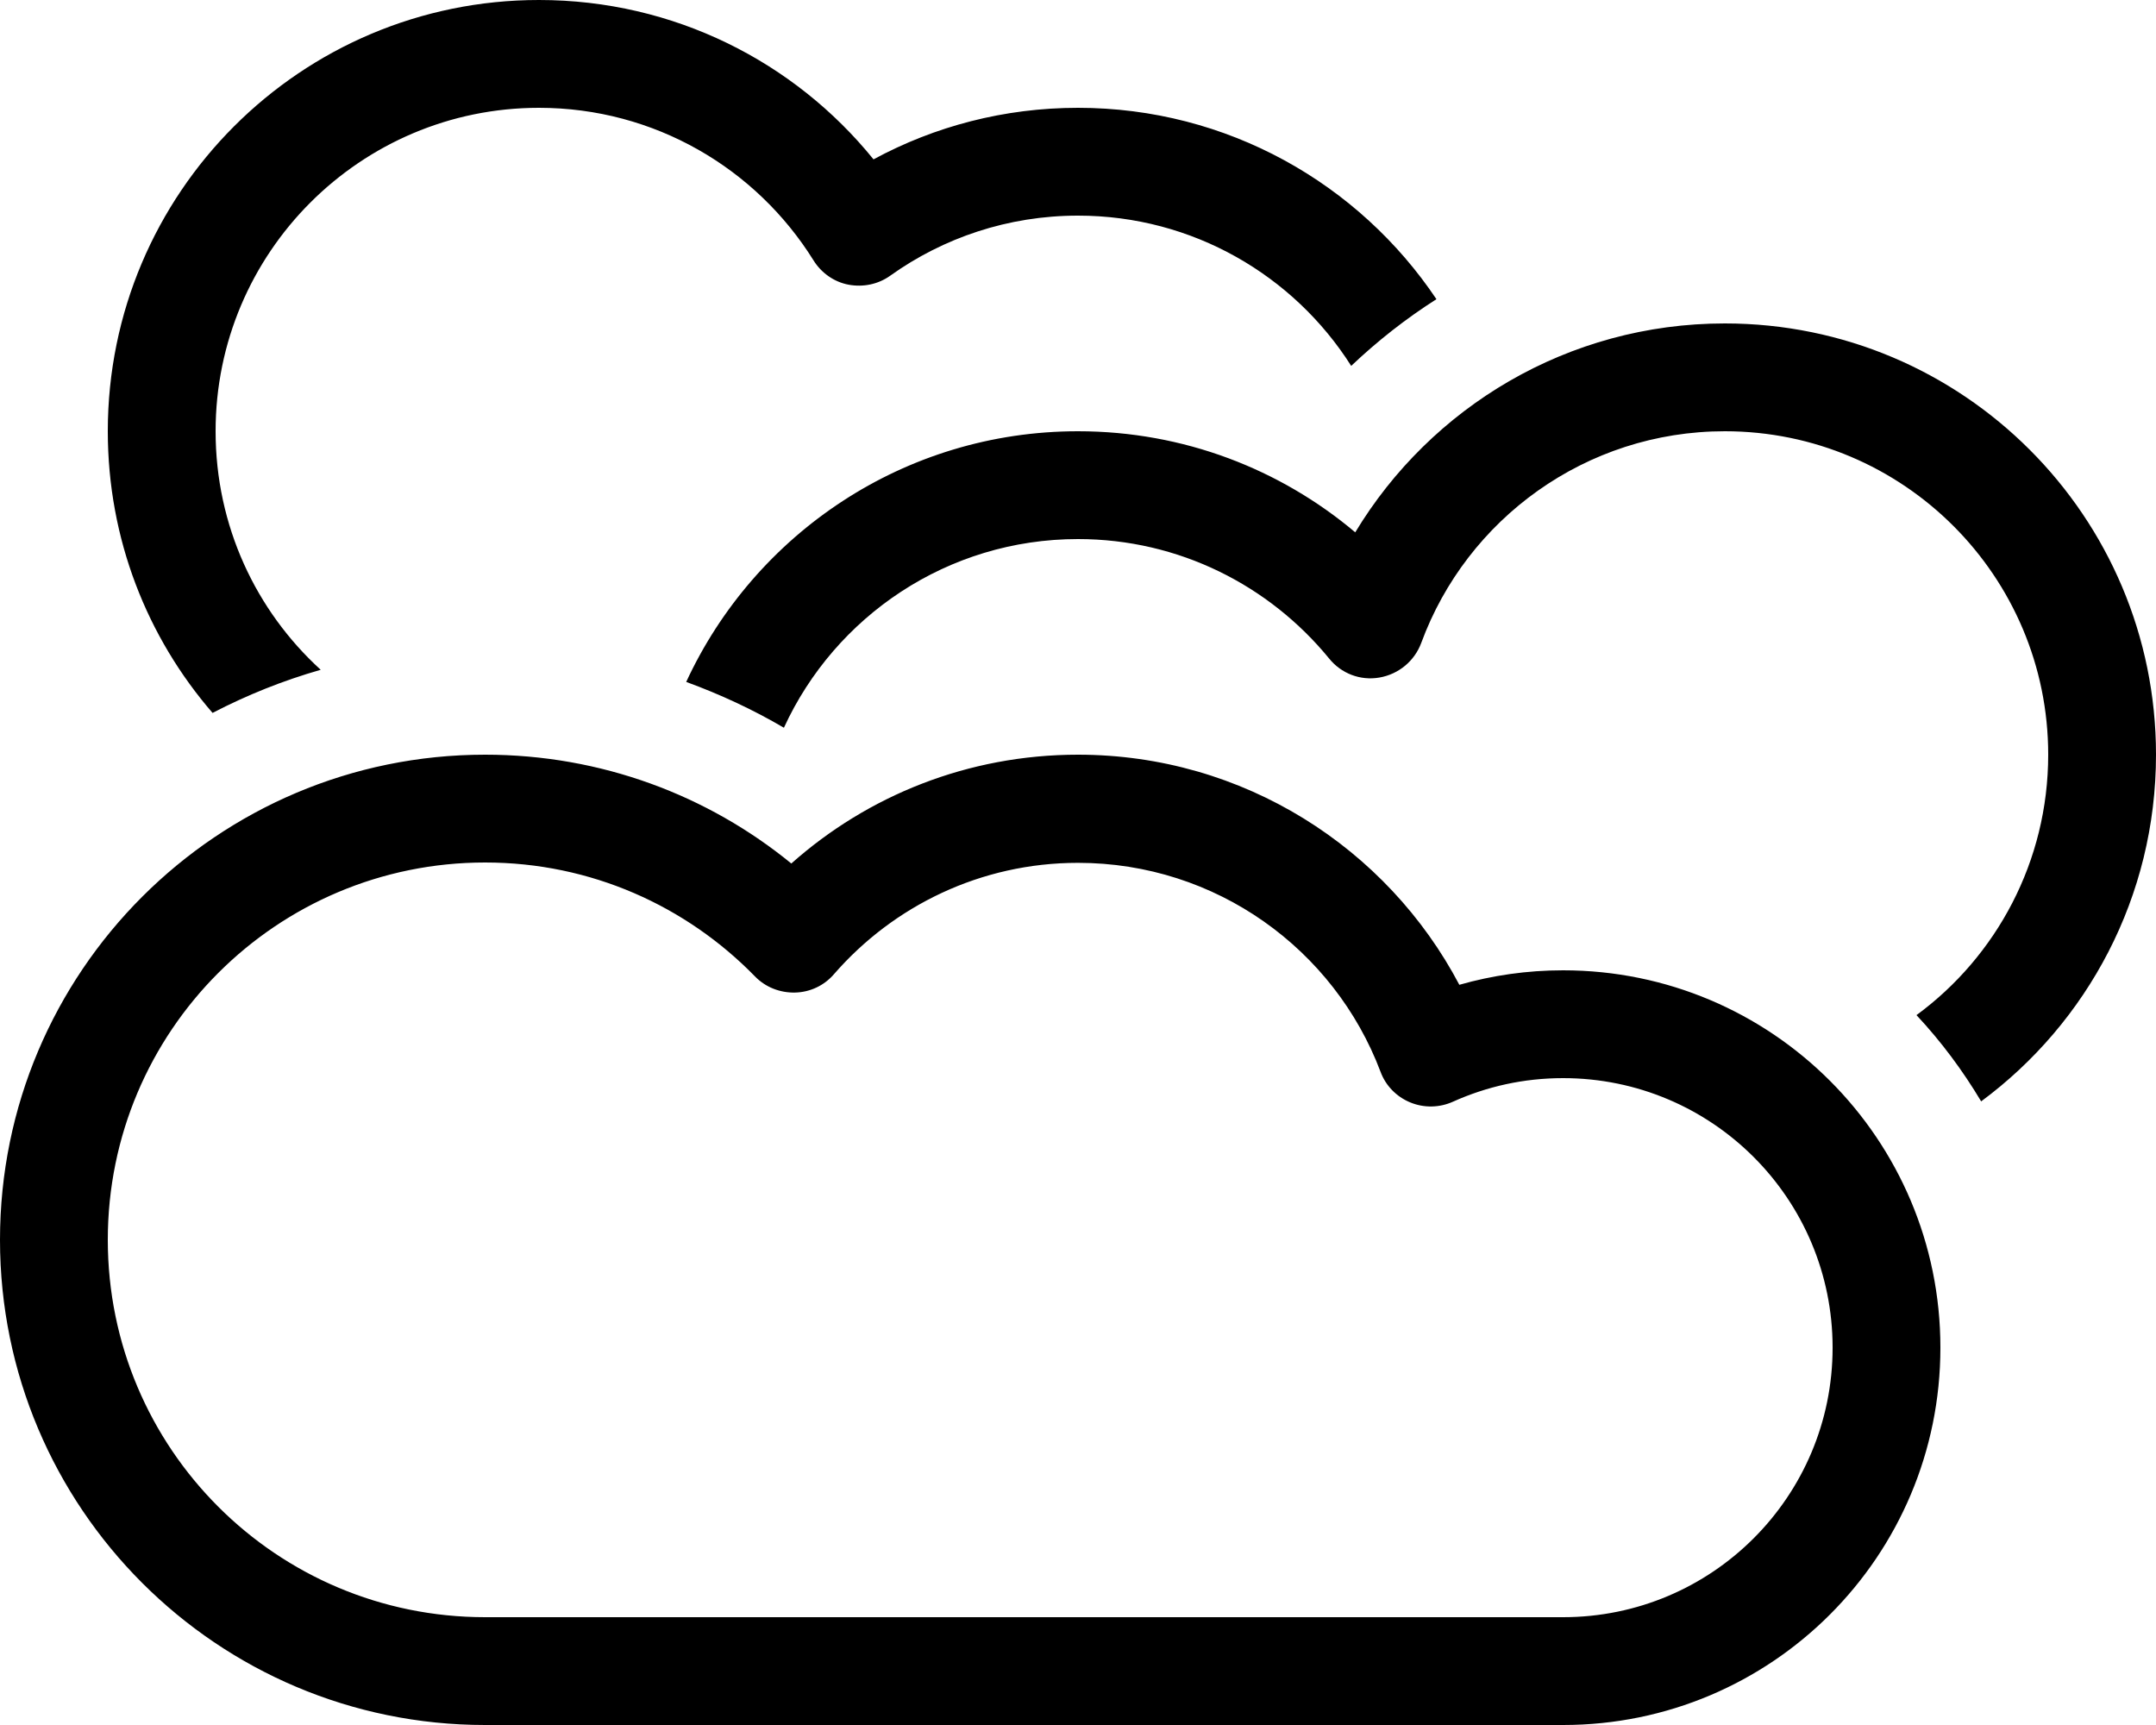
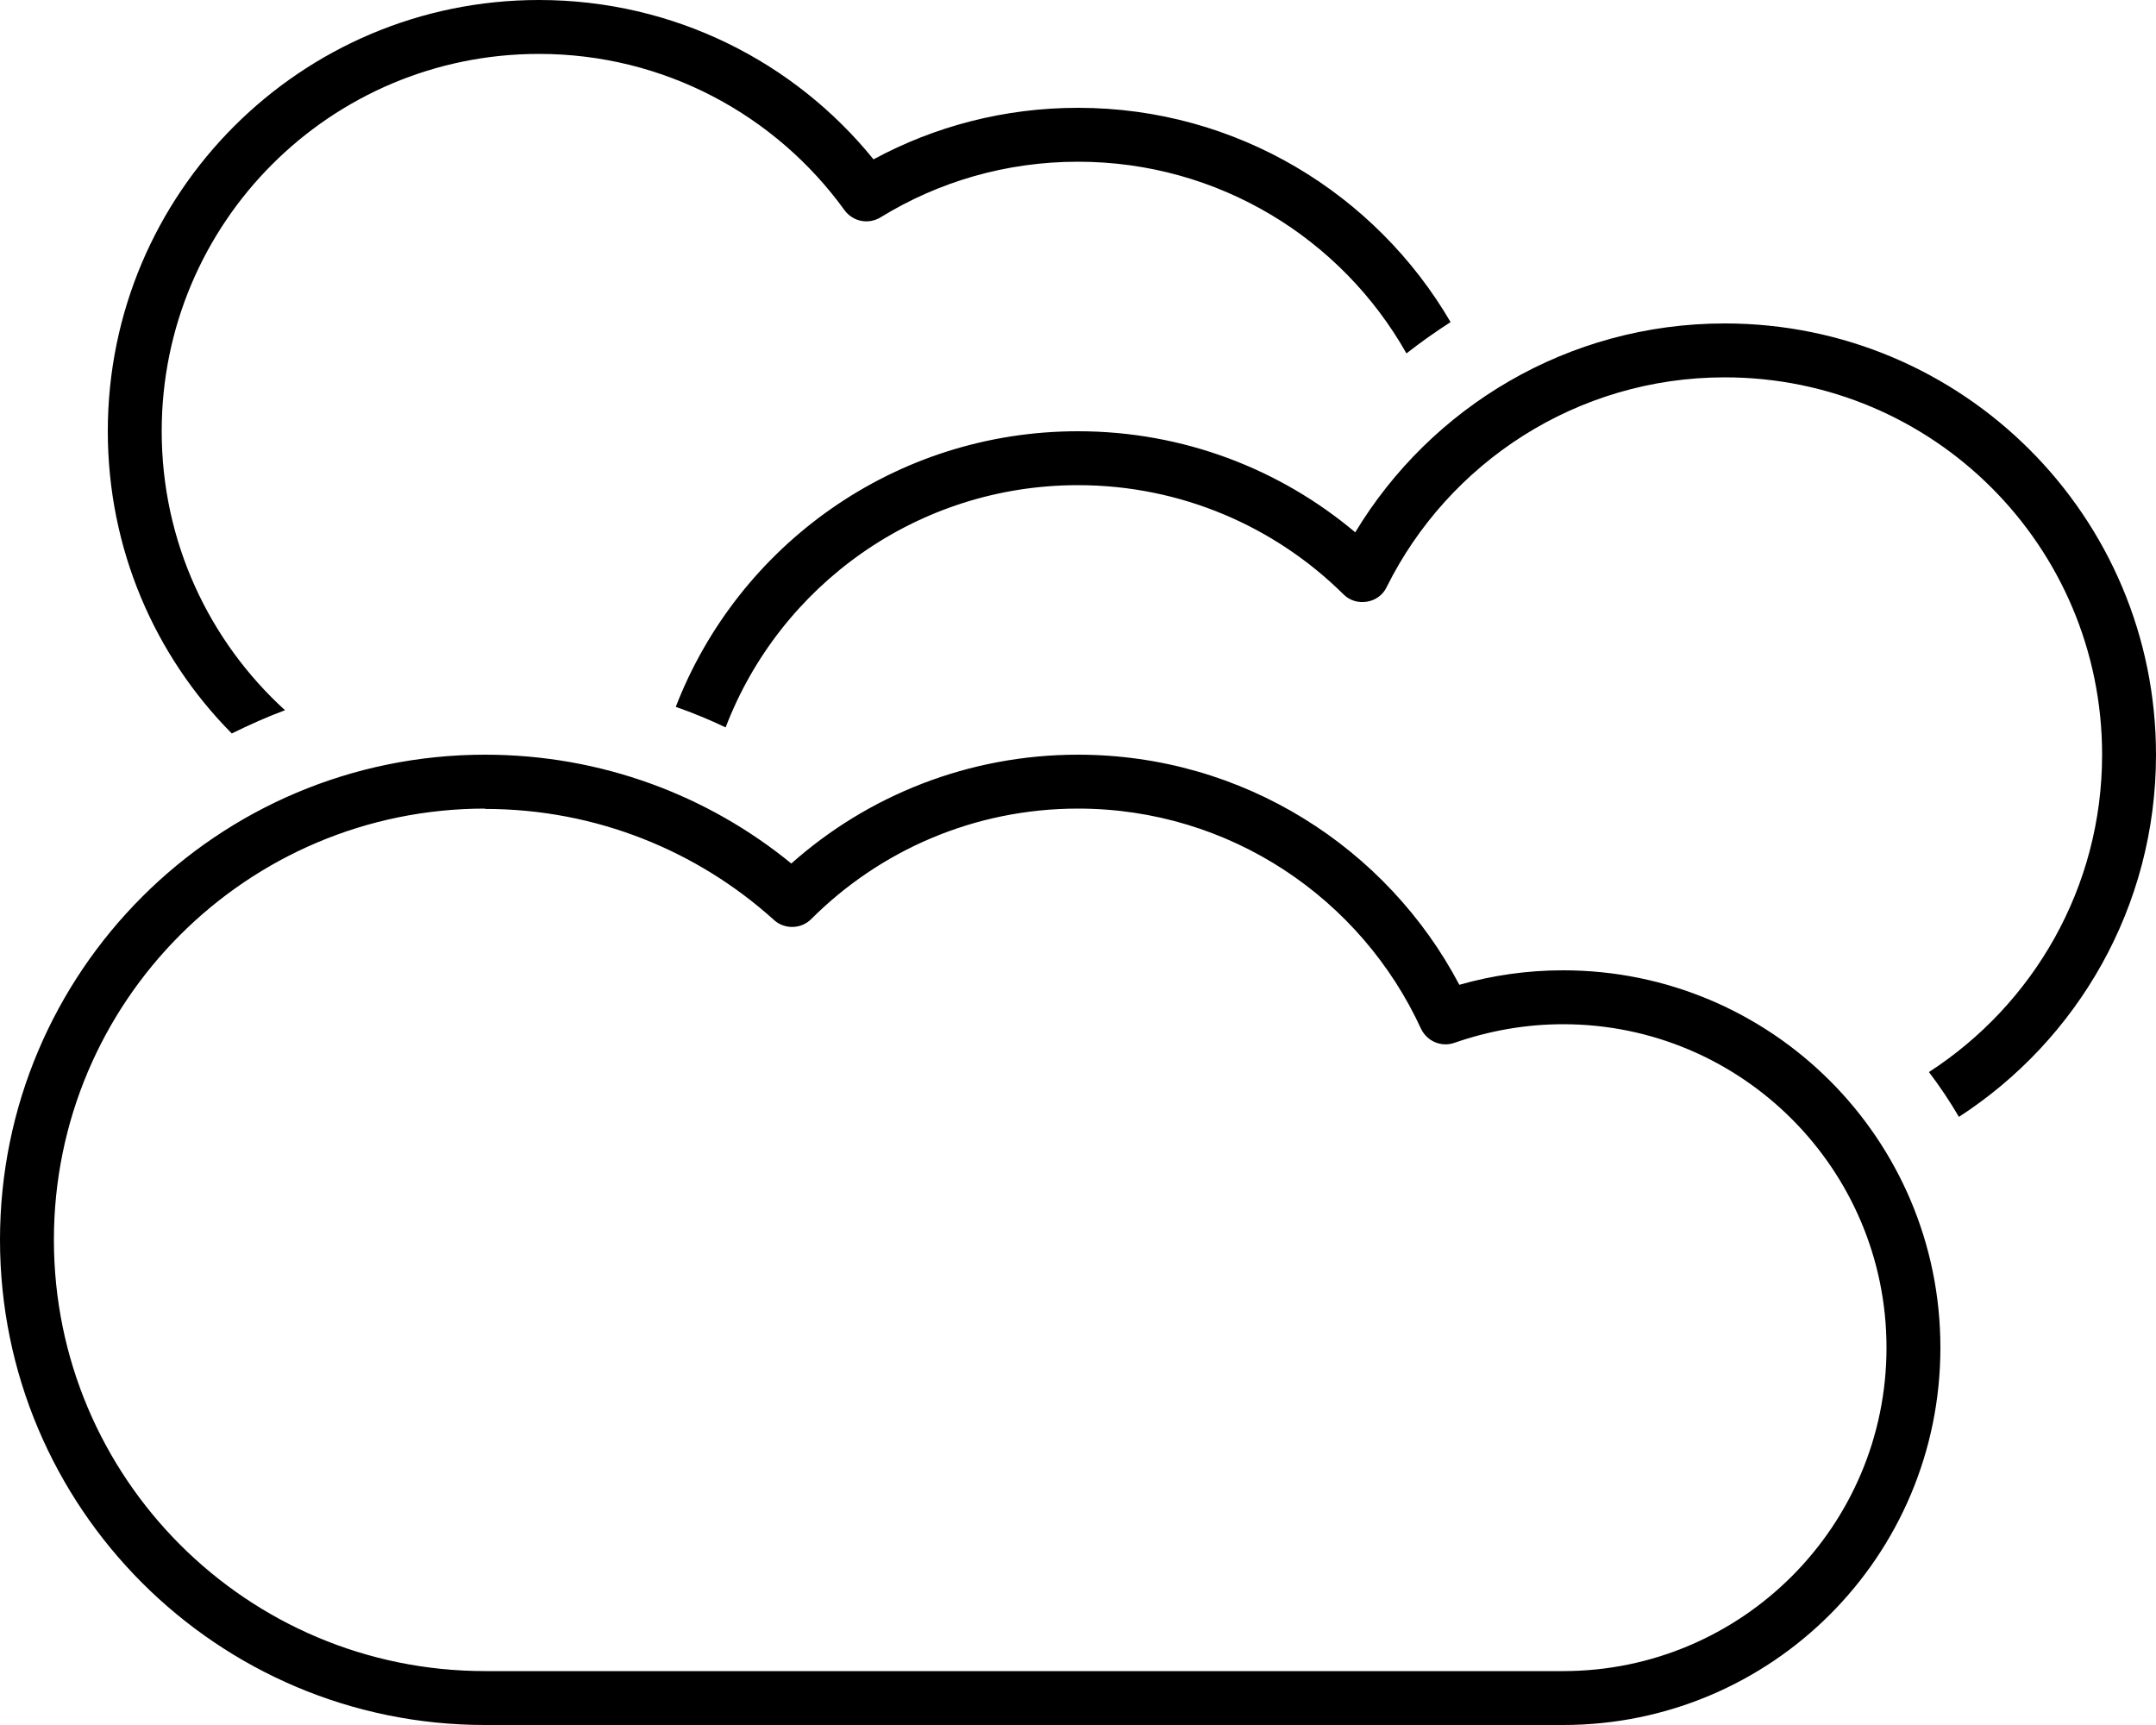
<svg xmlns="http://www.w3.org/2000/svg" viewBox="0 0 640 512">
-   <path d="M160 32c-53 0-96 43-96 96c0 28.1 12 53.3 31.2 70.8c-11.2 3.2-21.9 7.5-32.1 12.8C43.7 189.2 32 160 32 128C32 57.3 89.3 0 160 0c40.1 0 75.9 18.4 99.3 47.3C277.4 37.5 298.1 32 320 32c44.3 0 83.4 22.5 106.4 56.8c-9.1 5.8-17.5 12.4-25.3 19.8C384.1 81.8 354.1 64 320 64c-20.8 0-40 6.6-55.7 17.8c-3.6 2.6-8.1 3.5-12.4 2.7s-8.1-3.5-10.4-7.2C224.5 50 194.3 32 160 32zM144 256C82.1 256 32 306.1 32 368s50.1 112 112 112H464c44.2 0 80-35.8 80-80s-35.8-80-80-80c-11.7 0-22.7 2.5-32.7 7c-4 1.8-8.6 1.9-12.7 .2s-7.3-5-8.8-9.1c-13.7-36.3-48.8-62-89.8-62c-28.9 0-54.8 12.8-72.4 33c-2.9 3.4-7.1 5.4-11.6 5.5s-8.8-1.6-11.9-4.8C203.7 268.9 175.4 256 144 256zM0 368c0-79.5 64.5-144 144-144c34.5 0 66.2 12.1 90.9 32.3C257.5 236.2 287.3 224 320 224c49.1 0 91.8 27.7 113.2 68.3c9.8-2.8 20.1-4.3 30.8-4.3c61.9 0 112 50.1 112 112s-50.1 112-112 112H144C64.5 512 0 447.5 0 368zM608 224c0-53-43-96-96-96c-41.3 0-76.6 26.1-90.1 62.8c-2 5.4-6.7 9.3-12.4 10.3s-11.4-1.2-15-5.7C376.8 173.8 350 160 320 160c-38.7 0-72.1 22.9-87.3 56c-9.2-5.4-18.9-9.9-29-13.6C224 158.5 268.4 128 320 128c31.4 0 60.1 11.3 82.3 30c22.4-37.1 63.1-62 109.7-62c70.7 0 128 57.3 128 128c0 42.2-20.4 79.6-51.9 102.9c-5.5-9.2-11.9-17.8-19.2-25.6C592.6 283.9 608 255.7 608 224z" />
+   <path d="M48 128c0 32.8 14.1 62.3 36.6 82.8c-5.4 2-10.7 4.4-15.8 6.9C46 194.7 32 163 32 128C32 57.3 89.3 0 160 0c40.1 0 75.9 18.4 99.3 47.3C277.4 37.5 298.1 32 320 32c47.2 0 88.4 25.6 110.6 63.6c-4.5 2.9-8.9 6-13.1 9.3C398.3 70.9 361.8 48 320 48c-21.5 0-41.5 6-58.6 16.5c-3.6 2.2-8.2 1.3-10.7-2.1C230.4 34.3 197.3 16 160 16C98.1 16 48 66.1 48 128zm464-16c-44 0-82.1 25.4-100.4 62.3c-1.1 2.3-3.3 3.9-5.9 4.3s-5.1-.4-6.9-2.2C378.6 156.4 350.7 144 320 144c-47.7 0-88.5 29.8-104.6 71.9c-4.8-2.3-9.7-4.3-14.8-6.1c18.5-47.9 65-81.8 119.4-81.8c31.3 0 60.1 11.3 82.3 30c22.4-37.1 63.1-62 109.7-62c70.7 0 128 57.3 128 128c0 45.1-23.3 84.7-58.5 107.5c-2.7-4.6-5.7-9.1-8.9-13.3C603.5 298.2 624 263.5 624 224c0-61.9-50.1-112-112-112zM144 240C73.3 240 16 297.3 16 368s57.3 128 128 128H464c53 0 96-43 96-96s-43-96-96-96c-11.3 0-22.1 2-32.2 5.5c-3.9 1.4-8.2-.4-10-4.2C404.1 266.8 365.2 240 320 240c-30.9 0-58.9 12.5-79.2 32.8c-3 3-7.9 3.1-11 .3c-22.7-20.5-52.8-33-85.8-33zM0 368c0-79.5 64.5-144 144-144c34.5 0 66.2 12.1 90.9 32.3C257.5 236.2 287.4 224 320 224c49.1 0 91.8 27.7 113.2 68.3c9.8-2.8 20.1-4.3 30.8-4.3c61.9 0 112 50.1 112 112s-50.1 112-112 112H144C64.5 512 0 447.5 0 368z" />
</svg>
